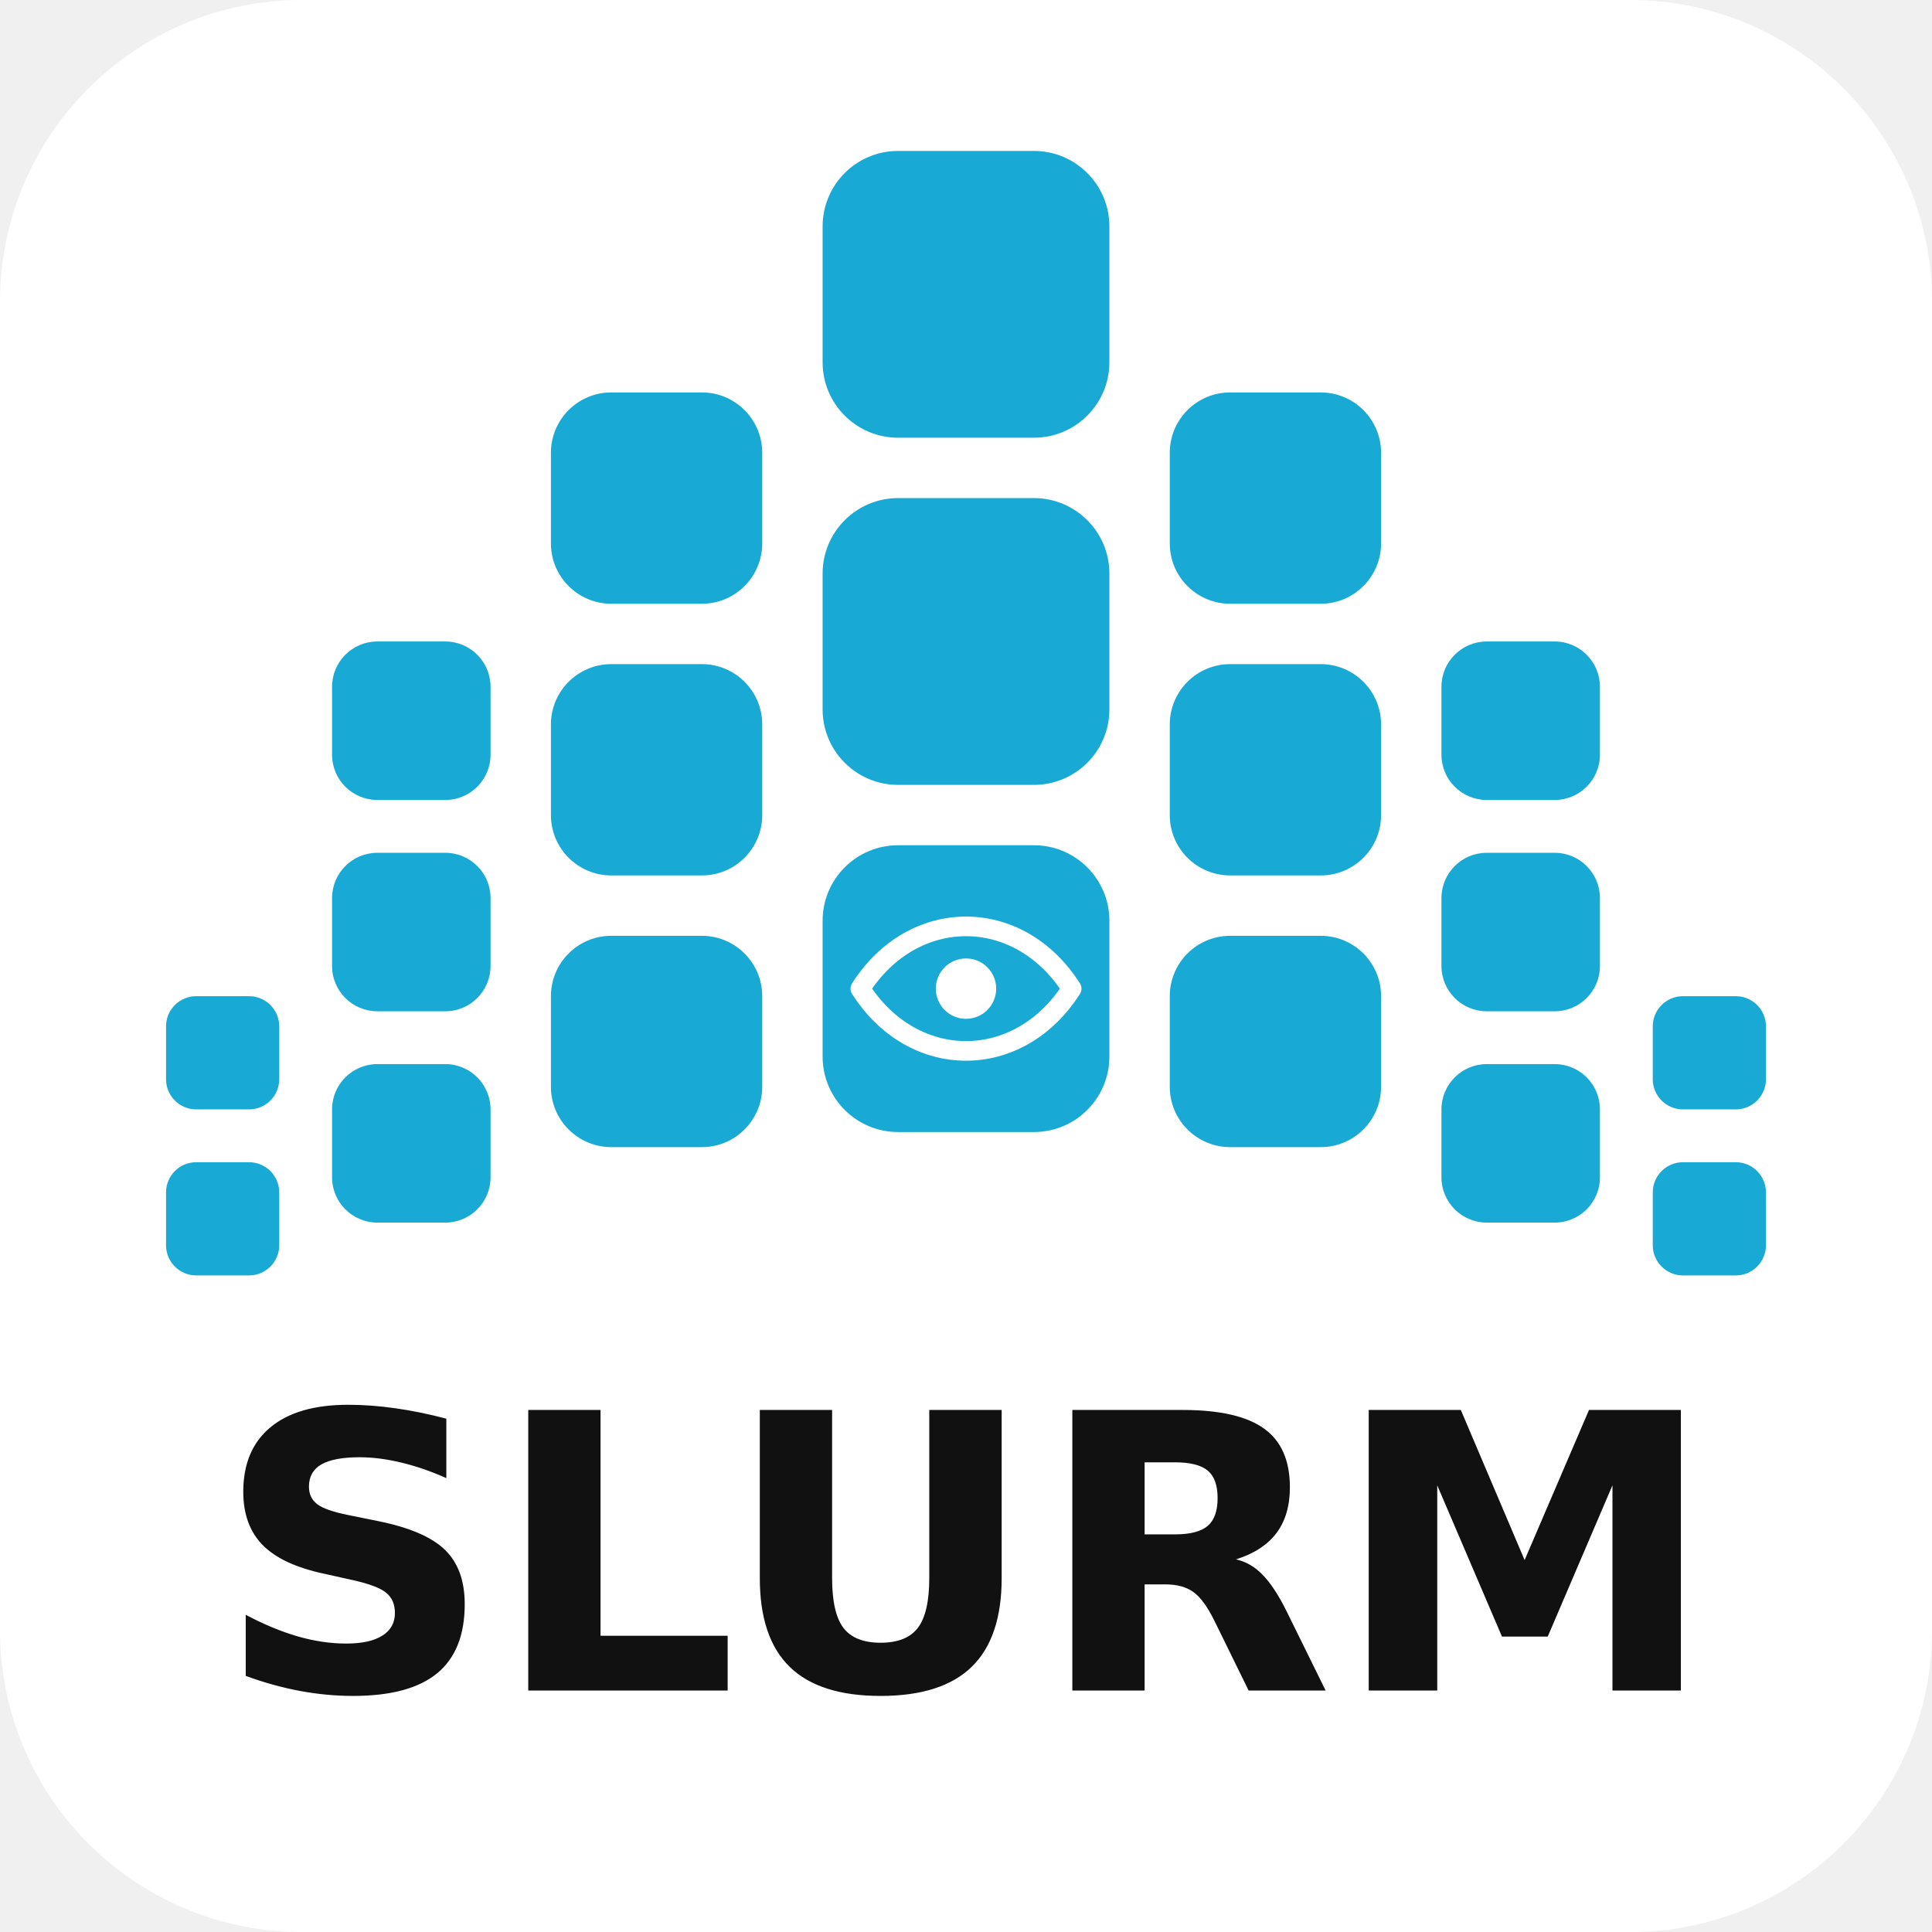
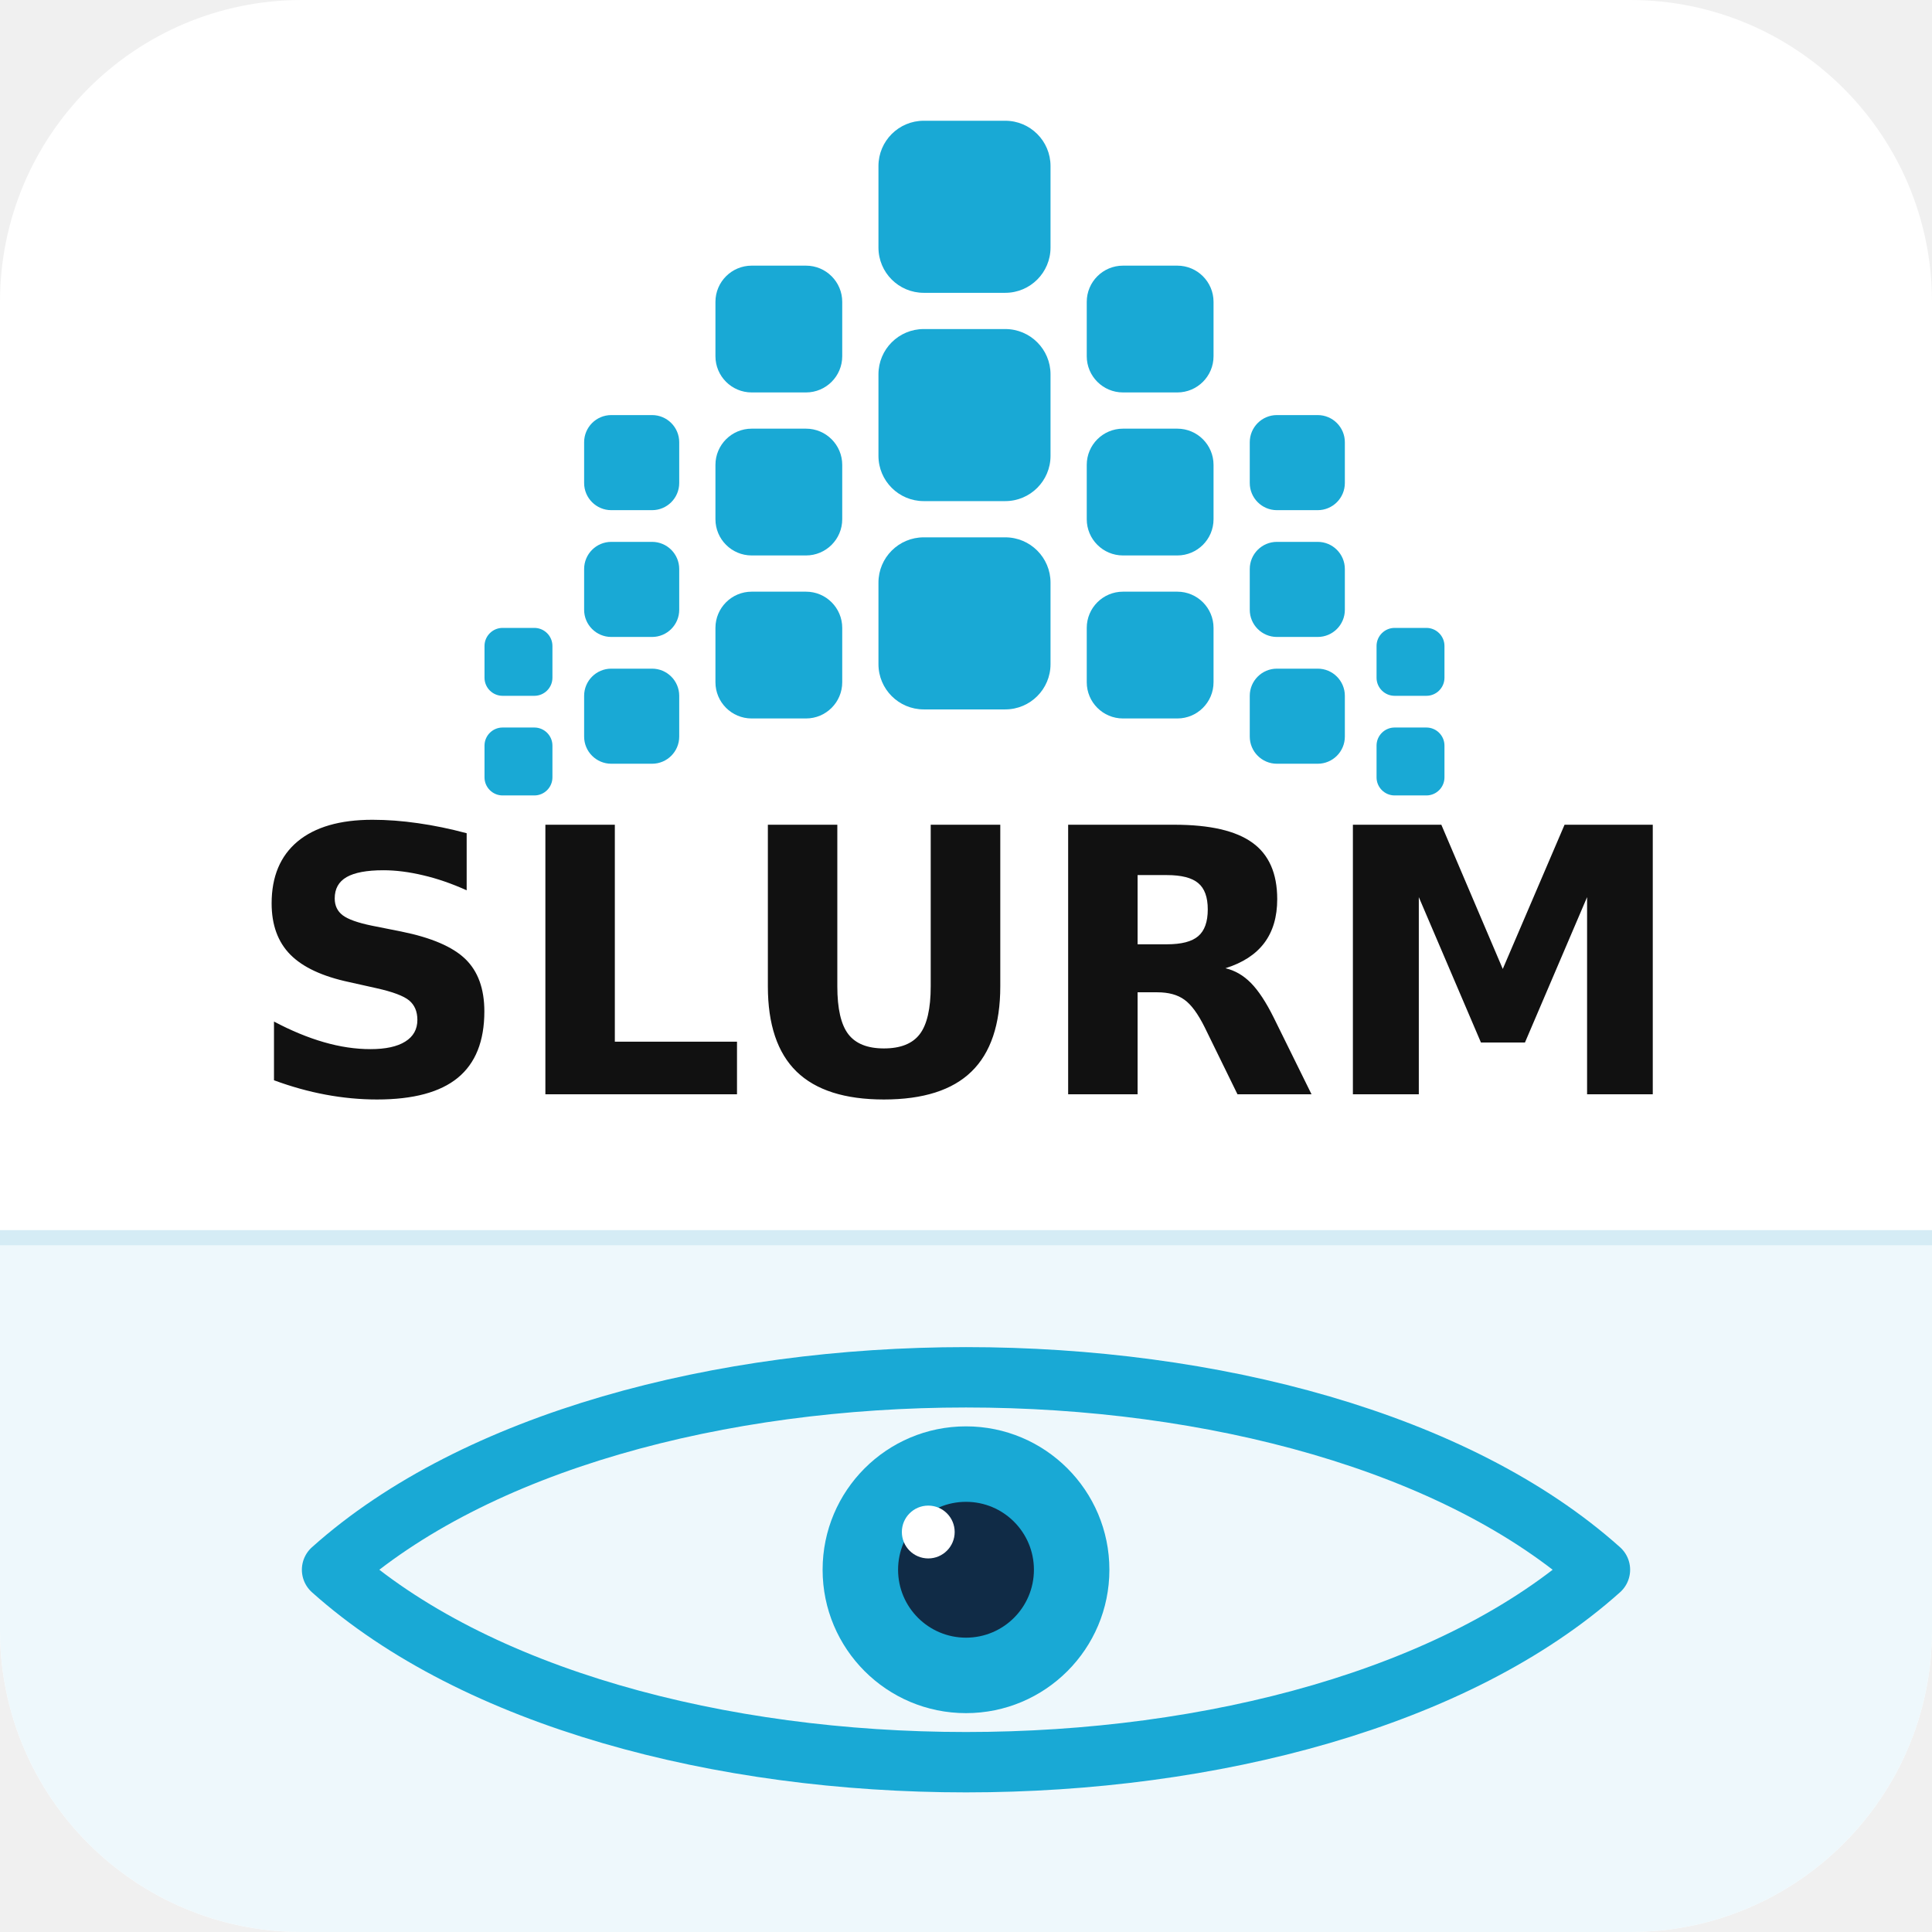
<svg xmlns="http://www.w3.org/2000/svg" width="256" height="256" viewBox="0 0 256 256">
  <rect width="256" height="256" rx="40" fill="#ffffff" />
-   <rect x="109" y="20" width="38" height="38" rx="10" fill="#19a9d5" />
-   <rect x="109" y="66" width="38" height="38" rx="10" fill="#19a9d5" />
-   <rect x="109" y="112" width="38" height="38" rx="10" fill="#19a9d5" />
-   <rect x="73" y="52" width="28" height="28" rx="8" fill="#19a9d5" />
-   <rect x="73" y="88" width="28" height="28" rx="8" fill="#19a9d5" />
-   <rect x="73" y="124" width="28" height="28" rx="8" fill="#19a9d5" />
-   <rect x="155" y="52" width="28" height="28" rx="8" fill="#19a9d5" />
-   <rect x="155" y="88" width="28" height="28" rx="8" fill="#19a9d5" />
-   <rect x="155" y="124" width="28" height="28" rx="8" fill="#19a9d5" />
-   <rect x="44" y="85" width="21" height="21" rx="6" fill="#19a9d5" />
-   <rect x="44" y="113" width="21" height="21" rx="6" fill="#19a9d5" />
-   <rect x="44" y="141" width="21" height="21" rx="6" fill="#19a9d5" />
-   <rect x="191" y="85" width="21" height="21" rx="6" fill="#19a9d5" />
-   <rect x="191" y="113" width="21" height="21" rx="6" fill="#19a9d5" />
-   <rect x="191" y="141" width="21" height="21" rx="6" fill="#19a9d5" />
-   <rect x="22" y="132" width="15" height="15" rx="4" fill="#19a9d5" />
-   <rect x="22" y="154" width="15" height="15" rx="4" fill="#19a9d5" />
-   <rect x="219" y="132" width="15" height="15" rx="4" fill="#19a9d5" />
-   <rect x="219" y="154" width="15" height="15" rx="4" fill="#19a9d5" />
-   <path d="M114 131C121 120 135 120 142 131C135 142 121 142 114 131Z" fill="none" stroke="#ffffff" stroke-width="2.6" stroke-linejoin="round" />
-   <circle cx="128" cy="131" r="4" fill="#ffffff" />
-   <text x="128" y="224" text-anchor="middle" font-family="DejaVu Sans, sans-serif" font-size="51" font-weight="700" fill="#111111">SLURM</text>
+   <path d="M0 164H256V216A40 40 0 0 1 216 256H40A40 40 0 0 1 0 216Z" fill="#eef8fc" />
+   <path d="M0 164H256" stroke="#d5ecf5" stroke-width="2" />
+   <g transform="translate(51 4) scale(.6)">
+     <rect x="109" y="20" width="38" height="38" rx="10" fill="#19a9d5" />
+     <rect x="109" y="66" width="38" height="38" rx="10" fill="#19a9d5" />
+     <rect x="109" y="112" width="38" height="38" rx="10" fill="#19a9d5" />
+     <rect x="73" y="52" width="28" height="28" rx="8" fill="#19a9d5" />
+     <rect x="73" y="88" width="28" height="28" rx="8" fill="#19a9d5" />
+     <rect x="73" y="124" width="28" height="28" rx="8" fill="#19a9d5" />
+     <rect x="155" y="52" width="28" height="28" rx="8" fill="#19a9d5" />
+     <rect x="155" y="88" width="28" height="28" rx="8" fill="#19a9d5" />
+     <rect x="155" y="124" width="28" height="28" rx="8" fill="#19a9d5" />
+     <rect x="44" y="85" width="21" height="21" rx="6" fill="#19a9d5" />
+     <rect x="44" y="113" width="21" height="21" rx="6" fill="#19a9d5" />
+     <rect x="44" y="141" width="21" height="21" rx="6" fill="#19a9d5" />
+     <rect x="191" y="85" width="21" height="21" rx="6" fill="#19a9d5" />
+     <rect x="191" y="113" width="21" height="21" rx="6" fill="#19a9d5" />
+     <rect x="191" y="141" width="21" height="21" rx="6" fill="#19a9d5" />
+     <rect x="22" y="132" width="15" height="15" rx="4" fill="#19a9d5" />
+     <rect x="22" y="154" width="15" height="15" rx="4" fill="#19a9d5" />
+     <rect x="219" y="132" width="15" height="15" rx="4" fill="#19a9d5" />
+     <rect x="219" y="154" width="15" height="15" rx="4" fill="#19a9d5" />
+   </g>
+   <text x="128" y="145" text-anchor="middle" font-family="DejaVu Sans, sans-serif" font-size="49" font-weight="700" fill="#111111">SLURM</text>
+   <path d="M44 208C82 174 174 174 212 208C174 242 82 242 44 208Z" fill="none" stroke="#19a9d5" stroke-width="8" stroke-linejoin="round" />
+   <circle cx="128" cy="208" r="19" fill="#19a9d5" />
+   <circle cx="128" cy="208" r="9" fill="#102b46" />
+   <circle cx="123" cy="203" r="3.5" fill="#ffffff" />
</svg>
